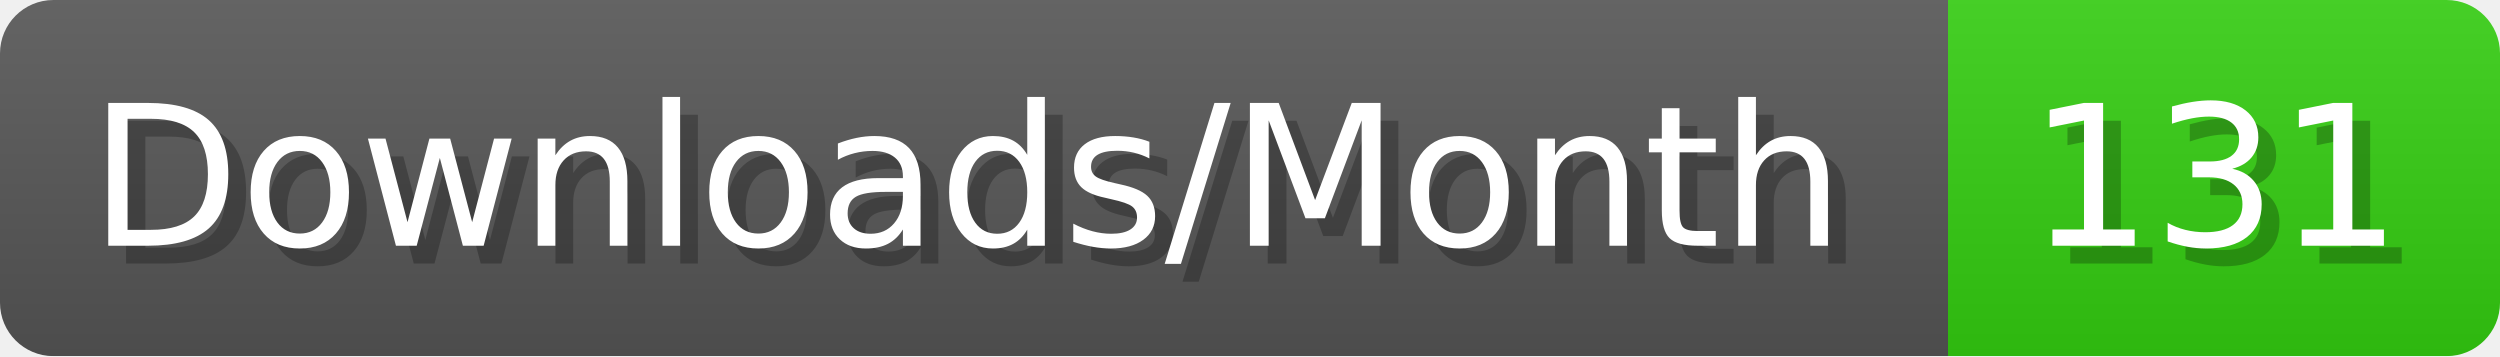
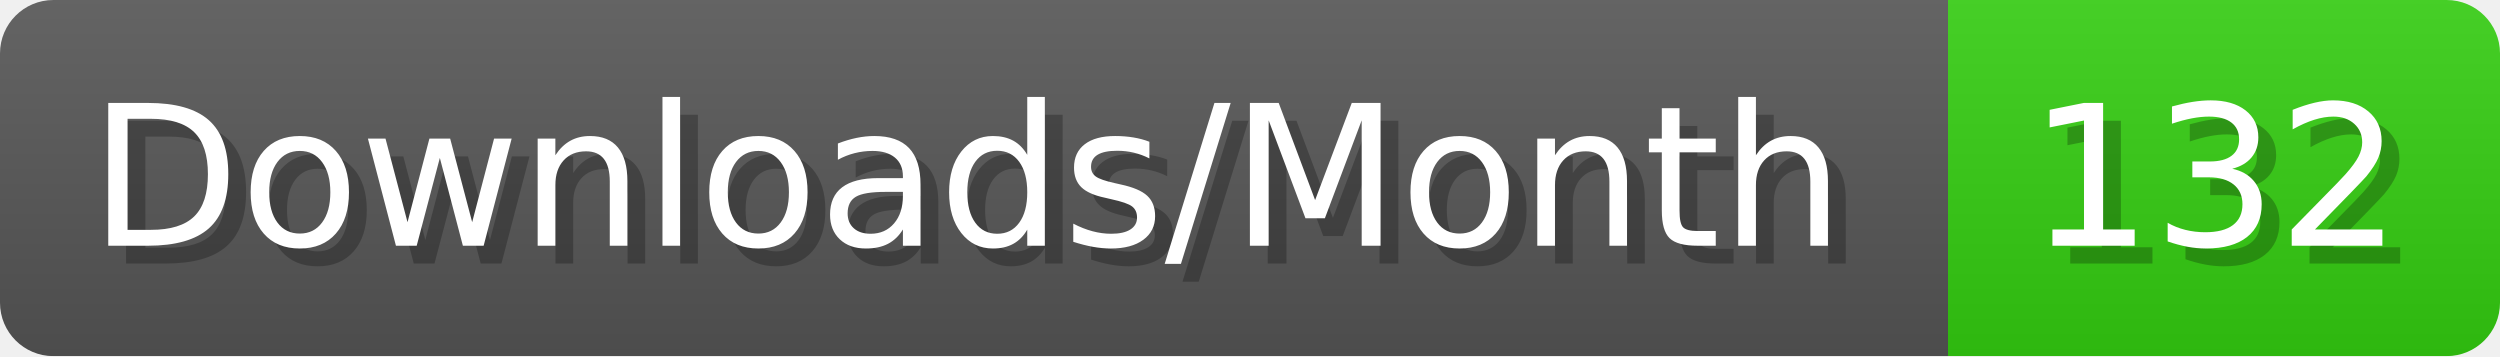
- <svg xmlns="http://www.w3.org/2000/svg" width="140.4" height="20" viewBox="0 0 1404 200" role="img" aria-label="Downloads/Month: 131">
+ <svg xmlns="http://www.w3.org/2000/svg" width="140.4" height="20" viewBox="0 0 1404 200" role="img" aria-label="Downloads/Month: 132">
  <linearGradient id="YlXUI" x2="0" y2="100%">
    <stop offset="0" stop-opacity=".1" stop-color="#EEE" />
    <stop offset="1" stop-opacity=".1" />
  </linearGradient>
  <mask id="JHhop">
    <rect width="1404" height="200" rx="30" fill="#FFF" />
  </mask>
  <g mask="url(#JHhop)">
    <rect width="1094" height="200" fill="#555" />
    <rect width="310" height="200" fill="#3C1" x="1094" />
    <rect width="1404" height="200" fill="url(#YlXUI)" />
  </g>
  <g aria-hidden="true" fill="#fff" text-anchor="start" font-family="Verdana,DejaVu Sans,sans-serif" font-size="110">
    <text x="60" y="148" textLength="994" fill="#000" opacity="0.25">Downloads/Month</text>
    <text x="50" y="138" textLength="994">Downloads/Month</text>
-     <text x="1149" y="148" textLength="210" fill="#000" opacity="0.25">131</text>
-     <text x="1139" y="138" textLength="210">131</text>
+     <text x="1149" y="148" textLength="210" fill="#000" opacity="0.25">132</text>
+     <text x="1139" y="138" textLength="210">132</text>
  </g>
</svg>
